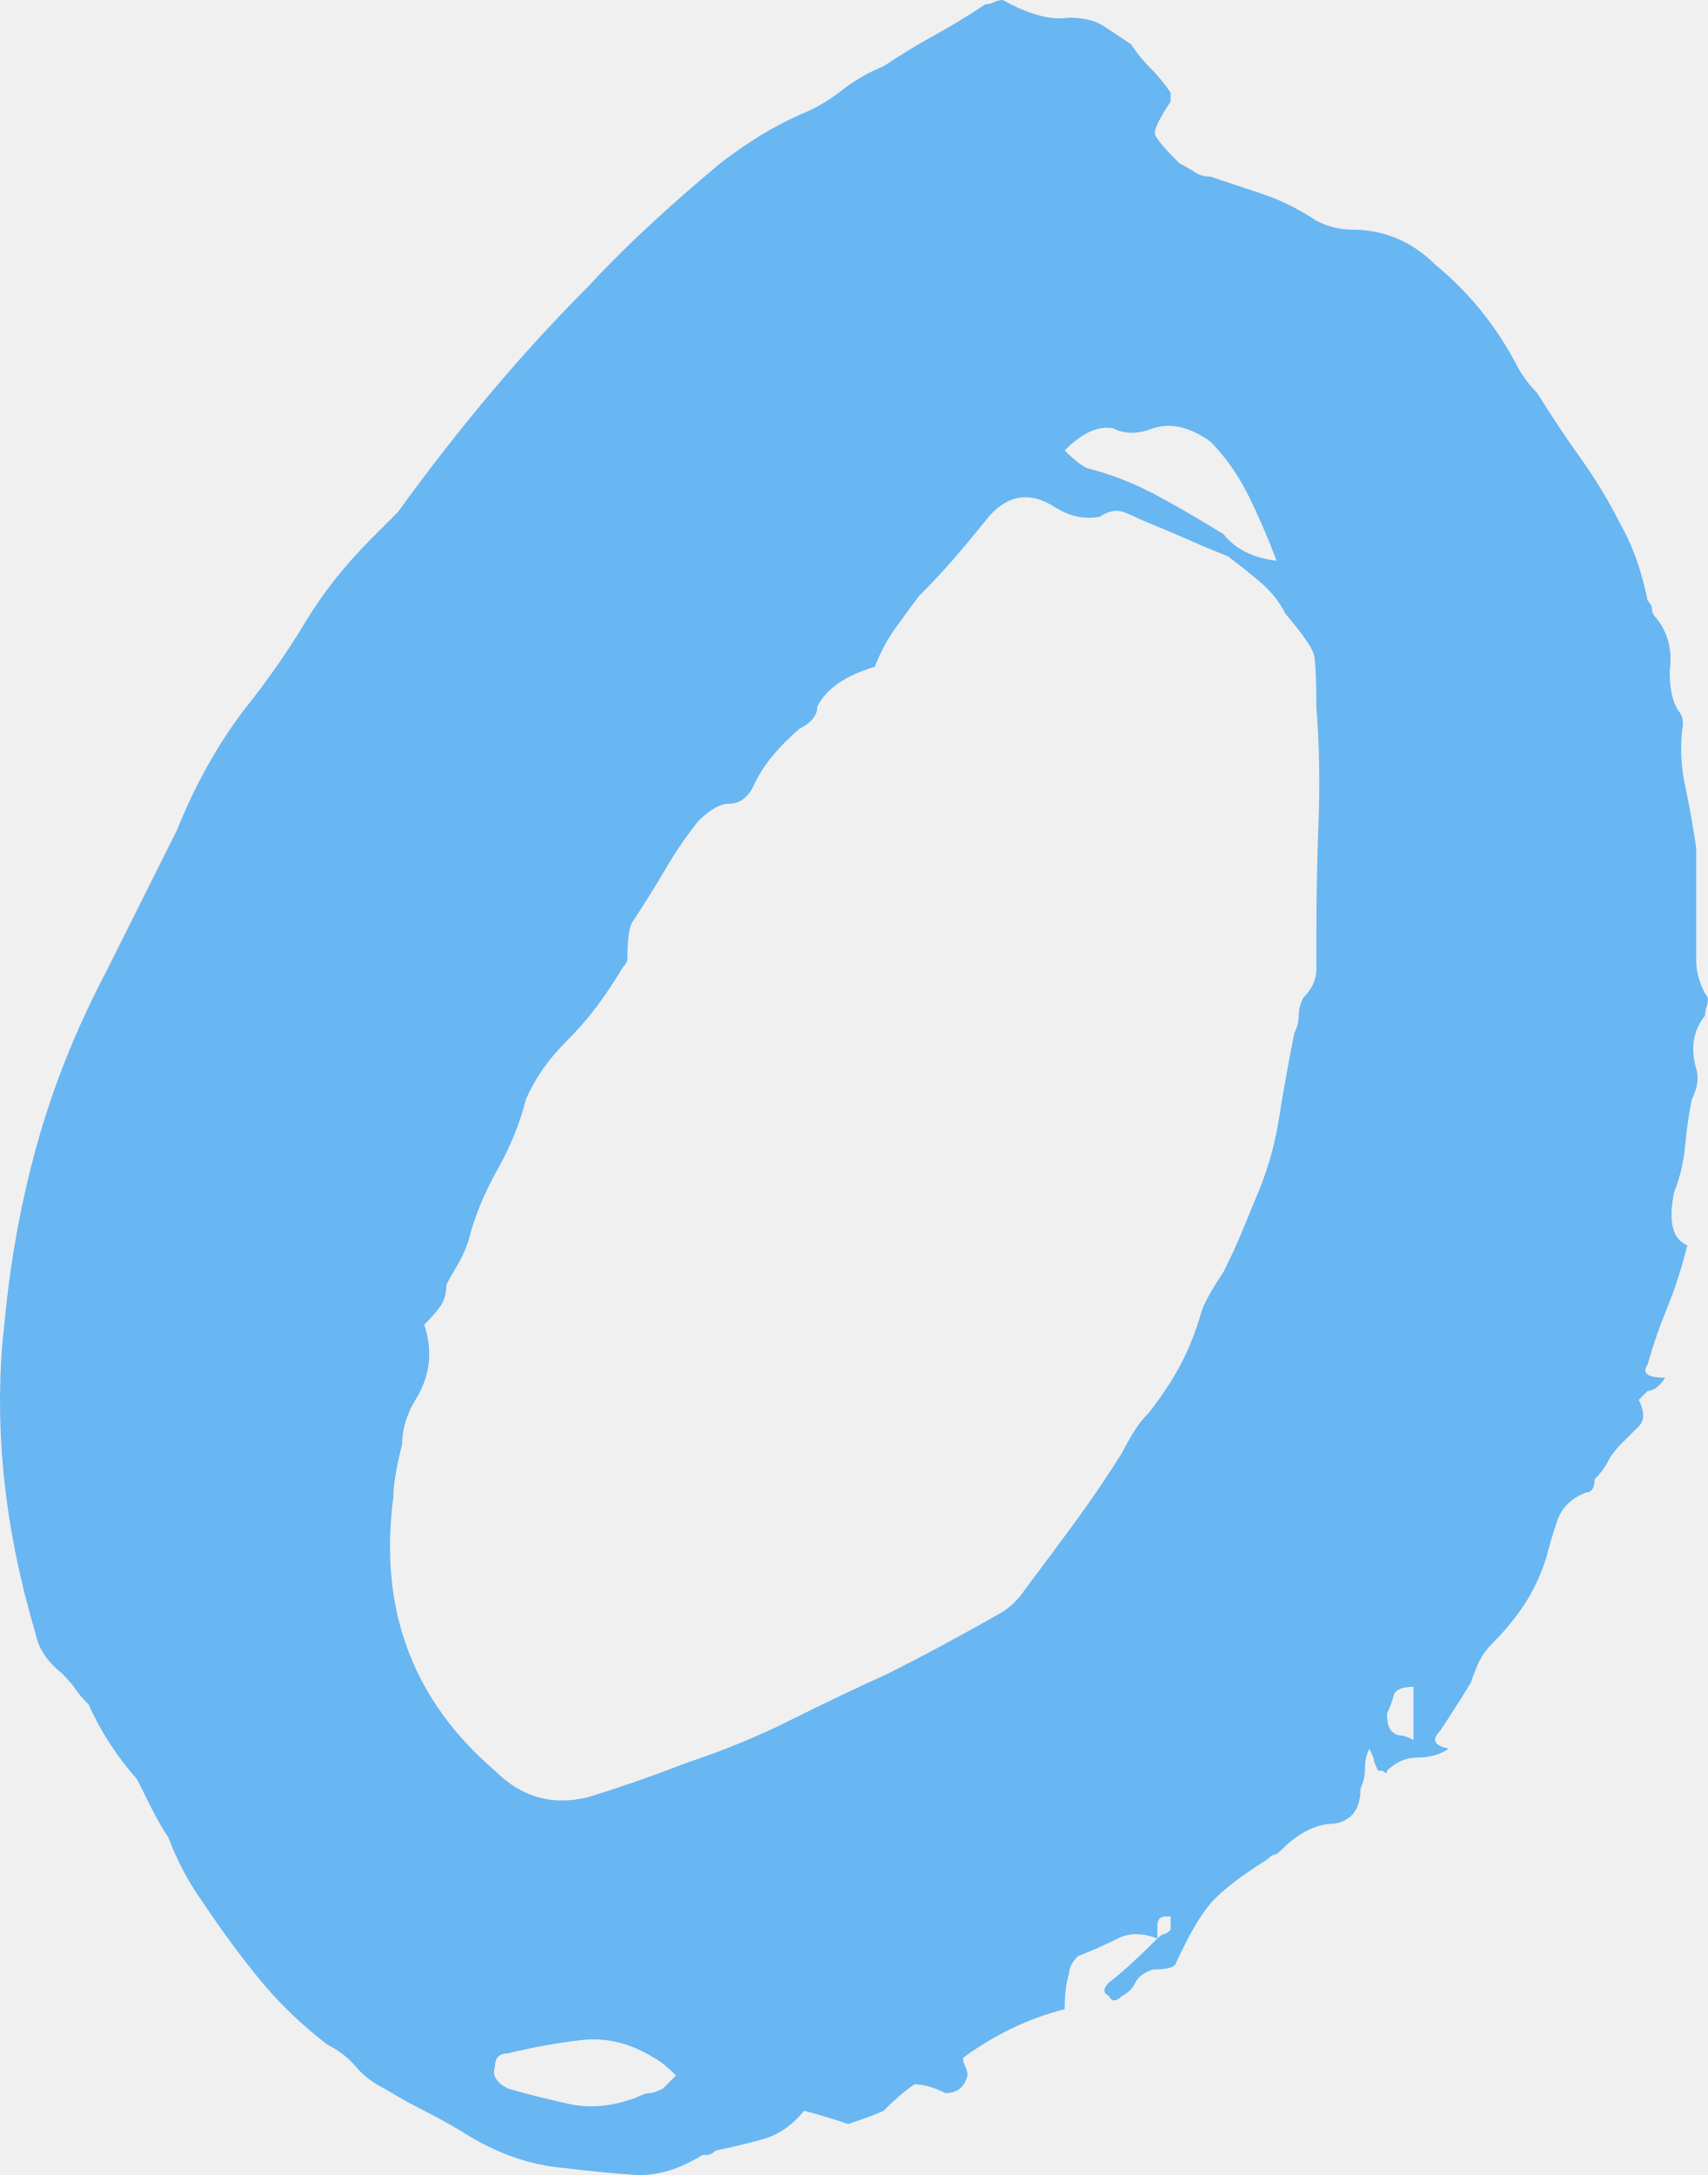
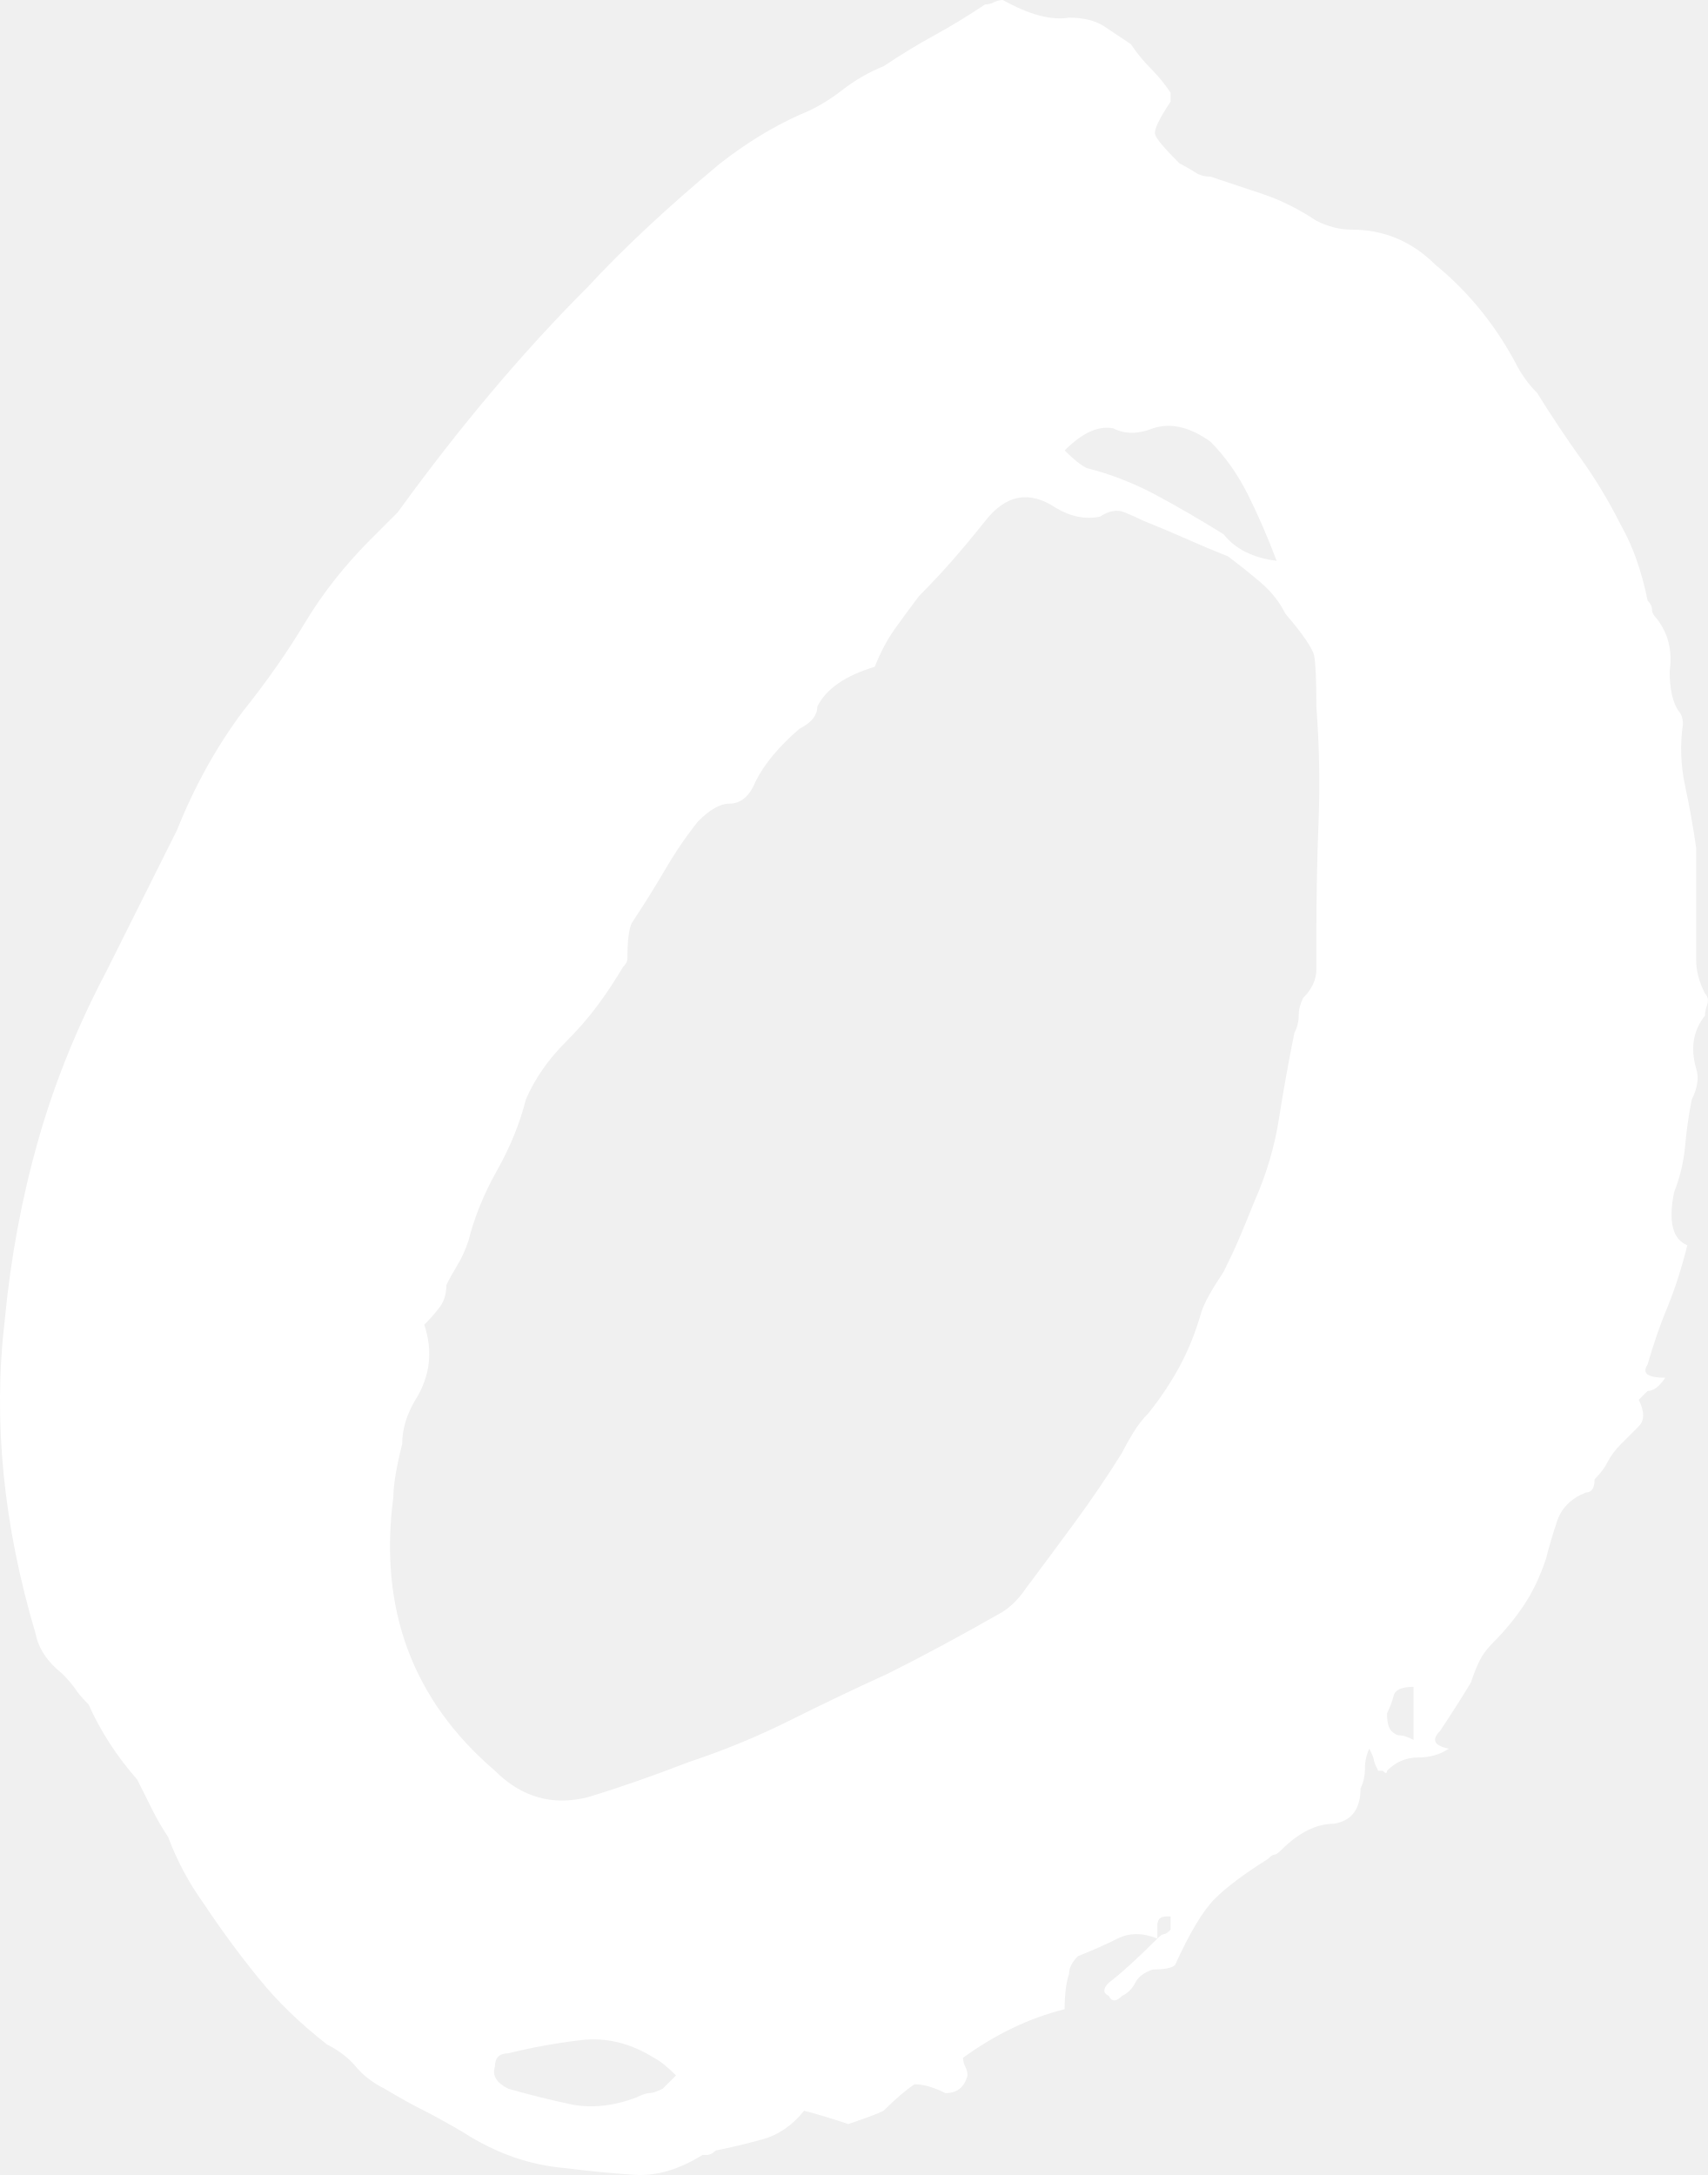
<svg xmlns="http://www.w3.org/2000/svg" version="1.1" id="Layer_1" x="0px" y="0px" width="87.401px" height="111.316px" viewBox="0 0 87.401 111.316" enable-background="new 0 0 87.401 111.316" xml:space="preserve">
  <g>
-     <path fill="#68b6f2" d="M87.252,50.85c0.148,0.152,0.187,0.339,0.113,0.565c-0.078,0.226-0.113,0.417-0.113,0.565   c-0.604,0.756-0.756,1.66-0.452,2.712c0.148,0.452,0.074,0.981-0.226,1.582c-0.152,0.755-0.265,1.546-0.339,2.373   c-0.078,0.83-0.265,1.621-0.565,2.373c-0.304,1.508-0.078,2.412,0.678,2.712c-0.304,1.208-0.643,2.26-1.017,3.164   c-0.377,0.904-0.717,1.886-1.017,2.938c-0.304,0.452,0,0.678,0.904,0.678c-0.304,0.452-0.604,0.678-0.904,0.678l-0.452,0.452   c0.3,0.604,0.3,1.056,0,1.356c-0.304,0.304-0.604,0.604-0.904,0.904c-0.303,0.304-0.529,0.604-0.678,0.904   c-0.152,0.304-0.378,0.604-0.678,0.904c0,0.452-0.152,0.678-0.452,0.678c-0.756,0.304-1.243,0.791-1.469,1.469   c-0.226,0.678-0.417,1.32-0.565,1.921c-0.304,0.904-0.678,1.695-1.13,2.373c-0.452,0.678-0.982,1.32-1.582,1.921   c-0.304,0.304-0.53,0.604-0.678,0.904c-0.152,0.304-0.304,0.678-0.452,1.13c-0.452,0.755-0.982,1.582-1.582,2.486   c-0.452,0.452-0.304,0.755,0.452,0.904c-0.452,0.304-0.981,0.452-1.582,0.452c-0.604,0-1.13,0.226-1.582,0.678   c0,0.152-0.078,0.152-0.226,0h-0.226c-0.152-0.3-0.226-0.487-0.226-0.565c0-0.074-0.078-0.261-0.226-0.565   c-0.152,0.304-0.226,0.643-0.226,1.017c0,0.378-0.078,0.717-0.226,1.017c0,1.056-0.452,1.66-1.356,1.808   c-0.904,0-1.808,0.452-2.712,1.356c-0.152,0.152-0.265,0.226-0.339,0.226c-0.078,0-0.191,0.078-0.339,0.226   c-1.208,0.756-2.112,1.434-2.712,2.034c-0.604,0.604-1.282,1.734-2.034,3.39c-0.152,0.152-0.53,0.226-1.13,0.226   c-0.452,0.152-0.756,0.377-0.904,0.678c-0.152,0.304-0.378,0.53-0.678,0.678c-0.304,0.304-0.53,0.304-0.678,0   c-0.304-0.148-0.304-0.375,0-0.678c0.601-0.452,1.43-1.204,2.486-2.26v0.226v-0.226c0.148-0.148,0.262-0.226,0.339-0.226   c0.074,0,0.187-0.074,0.339-0.226v-0.678H59.68c-0.304,0-0.452,0.152-0.452,0.452v0.678c-0.755-0.3-1.434-0.3-2.034,0   c-0.604,0.304-1.282,0.604-2.034,0.904c-0.304,0.304-0.452,0.604-0.452,0.904c-0.152,0.452-0.226,1.056-0.226,1.808   c-1.808,0.452-3.542,1.282-5.198,2.486c0,0.152,0.035,0.304,0.113,0.452c0.074,0.152,0.113,0.304,0.113,0.452   c-0.152,0.604-0.53,0.904-1.13,0.904c-0.604-0.3-1.13-0.452-1.582-0.452c-0.452,0.304-0.982,0.755-1.582,1.356   c-0.304,0.152-0.904,0.378-1.808,0.678c-0.904-0.3-1.66-0.526-2.26-0.678c-0.604,0.755-1.321,1.243-2.147,1.469   c-0.83,0.226-1.621,0.417-2.373,0.565c-0.152,0.152-0.304,0.226-0.452,0.226H35.95c-1.208,0.756-2.373,1.095-3.503,1.017   c-1.13-0.074-2.299-0.187-3.503-0.339c-1.808-0.148-3.542-0.752-5.198-1.808c-0.755-0.452-1.434-0.826-2.034-1.13   c-0.604-0.3-1.282-0.678-2.034-1.13c-0.604-0.3-1.095-0.678-1.469-1.13c-0.378-0.452-0.869-0.826-1.469-1.13   c-1.356-1.052-2.525-2.182-3.503-3.39c-0.982-1.204-1.921-2.486-2.825-3.842c-0.755-1.052-1.356-2.182-1.808-3.39   C8.3,93.564,8.039,93.112,7.813,92.66c-0.226-0.452-0.491-0.978-0.791-1.582c-1.056-1.204-1.886-2.486-2.486-3.842   c-0.304-0.3-0.53-0.565-0.678-0.791c-0.152-0.226-0.378-0.487-0.678-0.791c-0.756-0.601-1.208-1.278-1.356-2.034   c-1.66-5.572-2.186-10.922-1.582-16.046c0.3-3.164,0.865-6.215,1.695-9.153c0.827-2.938,1.996-5.837,3.503-8.701   c0.6-1.204,1.204-2.408,1.808-3.616c0.601-1.204,1.204-2.408,1.808-3.616c0.904-2.26,2.034-4.294,3.39-6.102   c1.204-1.504,2.26-3.012,3.164-4.52c0.904-1.504,2.034-2.938,3.39-4.294l1.356-1.356c3.164-4.368,6.402-8.21,9.718-11.526   c1.808-1.957,4.068-4.068,6.78-6.328c1.356-1.052,2.712-1.882,4.068-2.486c0.752-0.3,1.469-0.713,2.147-1.243   c0.678-0.526,1.391-0.939,2.147-1.243c0.904-0.6,1.769-1.13,2.599-1.582c0.826-0.452,1.695-0.978,2.599-1.582   c0.148,0,0.3-0.035,0.452-0.113C51.014,0.039,51.166,0,51.318,0c1.356,0.756,2.486,1.056,3.39,0.904   c0.752,0,1.356,0.152,1.808,0.452C56.968,1.66,57.42,1.96,57.872,2.26c0.3,0.452,0.639,0.869,1.017,1.243   c0.375,0.377,0.713,0.791,1.017,1.243v0.452c-0.604,0.904-0.869,1.469-0.791,1.695c0.074,0.226,0.487,0.717,1.243,1.469   c0.3,0.152,0.565,0.304,0.791,0.452c0.226,0.151,0.487,0.226,0.791,0.226c0.904,0.304,1.808,0.604,2.712,0.904   c0.904,0.304,1.808,0.755,2.712,1.356c0.6,0.304,1.204,0.452,1.808,0.452c1.656,0,3.086,0.604,4.294,1.808   c1.656,1.356,3.012,3.016,4.068,4.972c0.3,0.604,0.678,1.13,1.13,1.582c0.752,1.208,1.504,2.337,2.26,3.39   c0.752,1.056,1.43,2.186,2.034,3.39c0.601,1.056,1.053,2.338,1.356,3.842c0.148,0.152,0.226,0.304,0.226,0.452   c0,0.152,0.074,0.304,0.226,0.452c0.601,0.756,0.827,1.66,0.678,2.712c0,0.904,0.148,1.582,0.452,2.034   c0.148,0.152,0.226,0.378,0.226,0.678c-0.152,1.056-0.113,2.111,0.113,3.164c0.226,1.056,0.413,2.112,0.565,3.164v4.068   c0,0.604,0,1.168,0,1.695C86.8,49.685,86.948,50.25,87.252,50.85z M66.686,51.076c0.452-0.452,0.678-0.939,0.678-1.469   c0-0.526,0-1.091,0-1.695c0-1.956,0.035-3.916,0.113-5.876c0.074-1.956,0.036-3.916-0.113-5.876c0-1.356-0.039-2.221-0.113-2.599   c-0.078-0.374-0.565-1.091-1.469-2.147c-0.304-0.6-0.717-1.13-1.243-1.582c-0.529-0.452-1.095-0.904-1.695-1.356   c-0.756-0.3-1.469-0.6-2.147-0.904c-0.678-0.3-1.395-0.601-2.147-0.904c-0.304-0.148-0.643-0.3-1.017-0.452   c-0.378-0.148-0.791-0.074-1.243,0.226c-0.755,0.152-1.508,0-2.26-0.452c-1.356-0.904-2.564-0.678-3.616,0.678   c-0.604,0.756-1.168,1.434-1.695,2.034c-0.53,0.604-1.095,1.208-1.695,1.808c-0.452,0.604-0.869,1.169-1.243,1.695   c-0.378,0.53-0.717,1.169-1.017,1.921c-1.508,0.452-2.486,1.13-2.938,2.034c0,0.452-0.304,0.83-0.904,1.13   c-1.056,0.904-1.808,1.808-2.26,2.712c-0.304,0.755-0.755,1.13-1.356,1.13c-0.452,0-0.981,0.304-1.582,0.904   c-0.604,0.756-1.169,1.582-1.695,2.486c-0.53,0.904-1.095,1.808-1.695,2.712c-0.152,0.304-0.226,0.904-0.226,1.808   c0,0.152-0.078,0.304-0.226,0.452c-0.452,0.756-0.904,1.434-1.356,2.034c-0.452,0.604-0.982,1.208-1.582,1.808   c-0.904,0.904-1.582,1.885-2.034,2.938c-0.304,1.208-0.791,2.412-1.469,3.616c-0.678,1.208-1.169,2.412-1.469,3.616   c-0.152,0.452-0.339,0.869-0.565,1.243c-0.226,0.378-0.417,0.717-0.565,1.017c0,0.452-0.113,0.83-0.339,1.13   C22.277,67.2,22.012,67.5,21.712,67.8c0.452,1.356,0.3,2.638-0.452,3.842c-0.452,0.756-0.678,1.508-0.678,2.26   c-0.304,1.208-0.452,2.111-0.452,2.712c-0.756,5.728,0.978,10.396,5.198,14.012c1.356,1.356,2.938,1.808,4.746,1.356   c1.504-0.452,3.238-1.053,5.198-1.808c1.808-0.601,3.538-1.317,5.198-2.147c1.656-0.827,3.313-1.618,4.972-2.373   c1.808-0.904,3.764-1.957,5.876-3.164c0.452-0.3,0.826-0.678,1.13-1.13c0.904-1.204,1.769-2.373,2.599-3.503   c0.826-1.13,1.617-2.295,2.373-3.503c0.148-0.3,0.339-0.639,0.565-1.017c0.226-0.375,0.487-0.713,0.791-1.017   c0.6-0.752,1.13-1.543,1.582-2.373c0.452-0.826,0.826-1.769,1.13-2.825c0.148-0.452,0.526-1.13,1.13-2.034   c0.3-0.601,0.565-1.166,0.791-1.695c0.226-0.526,0.487-1.165,0.791-1.921c0.601-1.356,1.017-2.747,1.243-4.181   c0.226-1.43,0.487-2.899,0.791-4.407c0.148-0.3,0.226-0.601,0.226-0.904C66.46,51.68,66.534,51.38,66.686,51.076z M34.594,106.22   c-0.452-0.452-0.83-0.752-1.13-0.904c-1.208-0.752-2.451-1.053-3.729-0.904c-1.282,0.152-2.525,0.378-3.729,0.678   c-0.452,0-0.678,0.226-0.678,0.678c-0.152,0.452,0.074,0.83,0.678,1.13c1.052,0.303,2.108,0.565,3.164,0.791   c1.052,0.226,2.182,0.113,3.39-0.339c0.3-0.148,0.526-0.226,0.678-0.226c0.148,0,0.374-0.074,0.678-0.226L34.594,106.22z    M56.968,21.922c-0.756-0.148-1.582,0.226-2.486,1.13c0.452,0.452,0.826,0.756,1.13,0.904c1.204,0.304,2.373,0.756,3.503,1.356   c1.13,0.604,2.295,1.282,3.503,2.034c0.601,0.756,1.504,1.208,2.712,1.356c-0.452-1.204-0.943-2.334-1.469-3.39   c-0.53-1.052-1.169-1.956-1.921-2.712c-1.056-0.752-2.034-0.978-2.938-0.678C58.246,22.226,57.568,22.226,56.968,21.922z    M72.336,86.332c-0.604,0-0.943,0.152-1.017,0.452c-0.078,0.304-0.191,0.604-0.339,0.904c0,0.452,0.074,0.756,0.226,0.904   c0.148,0.152,0.3,0.226,0.452,0.226c0.148,0,0.375,0.078,0.678,0.226V86.332z" />
+     <path fill="#fff" d="M87.252,50.85c0.148,0.152,0.187,0.339,0.113,0.565c-0.078,0.226-0.113,0.417-0.113,0.565   c-0.604,0.756-0.756,1.66-0.452,2.712c0.148,0.452,0.074,0.981-0.226,1.582c-0.152,0.755-0.265,1.546-0.339,2.373   c-0.078,0.83-0.265,1.621-0.565,2.373c-0.304,1.508-0.078,2.412,0.678,2.712c-0.304,1.208-0.643,2.26-1.017,3.164   c-0.377,0.904-0.717,1.886-1.017,2.938c-0.304,0.452,0,0.678,0.904,0.678c-0.304,0.452-0.604,0.678-0.904,0.678l-0.452,0.452   c0.3,0.604,0.3,1.056,0,1.356c-0.304,0.304-0.604,0.604-0.904,0.904c-0.303,0.304-0.529,0.604-0.678,0.904   c-0.152,0.304-0.378,0.604-0.678,0.904c0,0.452-0.152,0.678-0.452,0.678c-0.756,0.304-1.243,0.791-1.469,1.469   c-0.226,0.678-0.417,1.32-0.565,1.921c-0.304,0.904-0.678,1.695-1.13,2.373c-0.452,0.678-0.982,1.32-1.582,1.921   c-0.304,0.304-0.53,0.604-0.678,0.904c-0.152,0.304-0.304,0.678-0.452,1.13c-0.452,0.755-0.982,1.582-1.582,2.486   c-0.452,0.452-0.304,0.755,0.452,0.904c-0.452,0.304-0.981,0.452-1.582,0.452c-0.604,0-1.13,0.226-1.582,0.678   c0,0.152-0.078,0.152-0.226,0h-0.226c-0.152-0.3-0.226-0.487-0.226-0.565c0-0.074-0.078-0.261-0.226-0.565   c-0.152,0.304-0.226,0.643-0.226,1.017c0,0.378-0.078,0.717-0.226,1.017c0,1.056-0.452,1.66-1.356,1.808   c-0.904,0-1.808,0.452-2.712,1.356c-0.152,0.152-0.265,0.226-0.339,0.226c-0.078,0-0.191,0.078-0.339,0.226   c-1.208,0.756-2.112,1.434-2.712,2.034c-0.604,0.604-1.282,1.734-2.034,3.39c-0.152,0.152-0.53,0.226-1.13,0.226   c-0.452,0.152-0.756,0.377-0.904,0.678c-0.152,0.304-0.378,0.53-0.678,0.678c-0.304,0.304-0.53,0.304-0.678,0   c-0.304-0.148-0.304-0.375,0-0.678c0.601-0.452,1.43-1.204,2.486-2.26v0.226v-0.226c0.148-0.148,0.262-0.226,0.339-0.226   c0.074,0,0.187-0.074,0.339-0.226v-0.678H59.68c-0.304,0-0.452,0.152-0.452,0.452v0.678c-0.755-0.3-1.434-0.3-2.034,0   c-0.604,0.304-1.282,0.604-2.034,0.904c-0.304,0.304-0.452,0.604-0.452,0.904c-0.152,0.452-0.226,1.056-0.226,1.808   c-1.808,0.452-3.542,1.282-5.198,2.486c0,0.152,0.035,0.304,0.113,0.452c0.074,0.152,0.113,0.304,0.113,0.452   c-0.152,0.604-0.53,0.904-1.13,0.904c-0.604-0.3-1.13-0.452-1.582-0.452c-0.452,0.304-0.982,0.755-1.582,1.356   c-0.304,0.152-0.904,0.378-1.808,0.678c-0.904-0.3-1.66-0.526-2.26-0.678c-0.604,0.755-1.321,1.243-2.147,1.469   c-0.83,0.226-1.621,0.417-2.373,0.565c-0.152,0.152-0.304,0.226-0.452,0.226H35.95c-1.208,0.756-2.373,1.095-3.503,1.017   c-1.13-0.074-2.299-0.187-3.503-0.339c-1.808-0.148-3.542-0.752-5.198-1.808c-0.755-0.452-1.434-0.826-2.034-1.13   c-0.604-0.3-1.282-0.678-2.034-1.13c-0.604-0.3-1.095-0.678-1.469-1.13c-0.378-0.452-0.869-0.826-1.469-1.13   c-1.356-1.052-2.525-2.182-3.503-3.39c-0.982-1.204-1.921-2.486-2.825-3.842c-0.755-1.052-1.356-2.182-1.808-3.39   C8.3,93.564,8.039,93.112,7.813,92.66c-0.226-0.452-0.491-0.978-0.791-1.582c-1.056-1.204-1.886-2.486-2.486-3.842   c-0.304-0.3-0.53-0.565-0.678-0.791c-0.152-0.226-0.378-0.487-0.678-0.791c-0.756-0.601-1.208-1.278-1.356-2.034   c-1.66-5.572-2.186-10.922-1.582-16.046c0.3-3.164,0.865-6.215,1.695-9.153c0.827-2.938,1.996-5.837,3.503-8.701   c0.6-1.204,1.204-2.408,1.808-3.616c0.601-1.204,1.204-2.408,1.808-3.616c0.904-2.26,2.034-4.294,3.39-6.102   c1.204-1.504,2.26-3.012,3.164-4.52c0.904-1.504,2.034-2.938,3.39-4.294l1.356-1.356c3.164-4.368,6.402-8.21,9.718-11.526   c1.808-1.957,4.068-4.068,6.78-6.328c1.356-1.052,2.712-1.882,4.068-2.486c0.752-0.3,1.469-0.713,2.147-1.243   c0.678-0.526,1.391-0.939,2.147-1.243c0.904-0.6,1.769-1.13,2.599-1.582c0.826-0.452,1.695-0.978,2.599-1.582   c0.148,0,0.3-0.035,0.452-0.113C51.014,0.039,51.166,0,51.318,0c1.356,0.756,2.486,1.056,3.39,0.904   c0.752,0,1.356,0.152,1.808,0.452C56.968,1.66,57.42,1.96,57.872,2.26c0.3,0.452,0.639,0.869,1.017,1.243   c0.375,0.377,0.713,0.791,1.017,1.243v0.452c-0.604,0.904-0.869,1.469-0.791,1.695c0.074,0.226,0.487,0.717,1.243,1.469   c0.3,0.152,0.565,0.304,0.791,0.452c0.226,0.151,0.487,0.226,0.791,0.226c0.904,0.304,1.808,0.604,2.712,0.904   c0.904,0.304,1.808,0.755,2.712,1.356c0.6,0.304,1.204,0.452,1.808,0.452c1.656,0,3.086,0.604,4.294,1.808   c1.656,1.356,3.012,3.016,4.068,4.972c0.3,0.604,0.678,1.13,1.13,1.582c0.752,1.208,1.504,2.337,2.26,3.39   c0.752,1.056,1.43,2.186,2.034,3.39c0.601,1.056,1.053,2.338,1.356,3.842c0.148,0.152,0.226,0.304,0.226,0.452   c0,0.152,0.074,0.304,0.226,0.452c0.601,0.756,0.827,1.66,0.678,2.712c0,0.904,0.148,1.582,0.452,2.034   c0.148,0.152,0.226,0.378,0.226,0.678c-0.152,1.056-0.113,2.111,0.113,3.164c0.226,1.056,0.413,2.112,0.565,3.164v4.068   c0,0.604,0,1.168,0,1.695C86.8,49.685,86.948,50.25,87.252,50.85z M66.686,51.076c0.452-0.452,0.678-0.939,0.678-1.469   c0-0.526,0-1.091,0-1.695c0-1.956,0.035-3.916,0.113-5.876c0.074-1.956,0.036-3.916-0.113-5.876c0-1.356-0.039-2.221-0.113-2.599   c-0.078-0.374-0.565-1.091-1.469-2.147c-0.304-0.6-0.717-1.13-1.243-1.582c-0.529-0.452-1.095-0.904-1.695-1.356   c-0.756-0.3-1.469-0.6-2.147-0.904c-0.678-0.3-1.395-0.601-2.147-0.904c-0.304-0.148-0.643-0.3-1.017-0.452   c-0.378-0.148-0.791-0.074-1.243,0.226c-0.755,0.152-1.508,0-2.26-0.452c-1.356-0.904-2.564-0.678-3.616,0.678   c-0.604,0.756-1.168,1.434-1.695,2.034c-0.53,0.604-1.095,1.208-1.695,1.808c-0.452,0.604-0.869,1.169-1.243,1.695   c-0.378,0.53-0.717,1.169-1.017,1.921c-1.508,0.452-2.486,1.13-2.938,2.034c0,0.452-0.304,0.83-0.904,1.13   c-1.056,0.904-1.808,1.808-2.26,2.712c-0.304,0.755-0.755,1.13-1.356,1.13c-0.452,0-0.981,0.304-1.582,0.904   c-0.604,0.756-1.169,1.582-1.695,2.486c-0.53,0.904-1.095,1.808-1.695,2.712c-0.152,0.304-0.226,0.904-0.226,1.808   c0,0.152-0.078,0.304-0.226,0.452c-0.452,0.756-0.904,1.434-1.356,2.034c-0.452,0.604-0.982,1.208-1.582,1.808   c-0.904,0.904-1.582,1.885-2.034,2.938c-0.304,1.208-0.791,2.412-1.469,3.616c-0.678,1.208-1.169,2.412-1.469,3.616   c-0.152,0.452-0.339,0.869-0.565,1.243c-0.226,0.378-0.417,0.717-0.565,1.017c0,0.452-0.113,0.83-0.339,1.13   C22.277,67.2,22.012,67.5,21.712,67.8c0.452,1.356,0.3,2.638-0.452,3.842c-0.452,0.756-0.678,1.508-0.678,2.26   c-0.304,1.208-0.452,2.111-0.452,2.712c-0.756,5.728,0.978,10.396,5.198,14.012c1.356,1.356,2.938,1.808,4.746,1.356   c1.504-0.452,3.238-1.053,5.198-1.808c1.808-0.601,3.538-1.317,5.198-2.147c1.656-0.827,3.313-1.618,4.972-2.373   c1.808-0.904,3.764-1.957,5.876-3.164c0.452-0.3,0.826-0.678,1.13-1.13c0.904-1.204,1.769-2.373,2.599-3.503   c0.826-1.13,1.617-2.295,2.373-3.503c0.148-0.3,0.339-0.639,0.565-1.017c0.226-0.375,0.487-0.713,0.791-1.017   c0.6-0.752,1.13-1.543,1.582-2.373c0.452-0.826,0.826-1.769,1.13-2.825c0.148-0.452,0.526-1.13,1.13-2.034   c0.3-0.601,0.565-1.166,0.791-1.695c0.226-0.526,0.487-1.165,0.791-1.921c0.601-1.356,1.017-2.747,1.243-4.181   c0.226-1.43,0.487-2.899,0.791-4.407c0.148-0.3,0.226-0.601,0.226-0.904C66.46,51.68,66.534,51.38,66.686,51.076z M34.594,106.22   c-0.452-0.452-0.83-0.752-1.13-0.904c-1.208-0.752-2.451-1.053-3.729-0.904c-1.282,0.152-2.525,0.378-3.729,0.678   c-0.452,0-0.678,0.226-0.678,0.678c-0.152,0.452,0.074,0.83,0.678,1.13c1.052,0.303,2.108,0.565,3.164,0.791   c1.052,0.226,2.182,0.113,3.39-0.339c0.3-0.148,0.526-0.226,0.678-0.226c0.148,0,0.374-0.074,0.678-0.226L34.594,106.22z    M56.968,21.922c-0.756-0.148-1.582,0.226-2.486,1.13c0.452,0.452,0.826,0.756,1.13,0.904c1.204,0.304,2.373,0.756,3.503,1.356   c1.13,0.604,2.295,1.282,3.503,2.034c0.601,0.756,1.504,1.208,2.712,1.356c-0.452-1.204-0.943-2.334-1.469-3.39   c-0.53-1.052-1.169-1.956-1.921-2.712c-1.056-0.752-2.034-0.978-2.938-0.678C58.246,22.226,57.568,22.226,56.968,21.922z    M72.336,86.332c-0.604,0-0.943,0.152-1.017,0.452c-0.078,0.304-0.191,0.604-0.339,0.904c0,0.452,0.074,0.756,0.226,0.904   c0.148,0.152,0.3,0.226,0.452,0.226c0.148,0,0.375,0.078,0.678,0.226V86.332z" />
  </g>
</svg>
